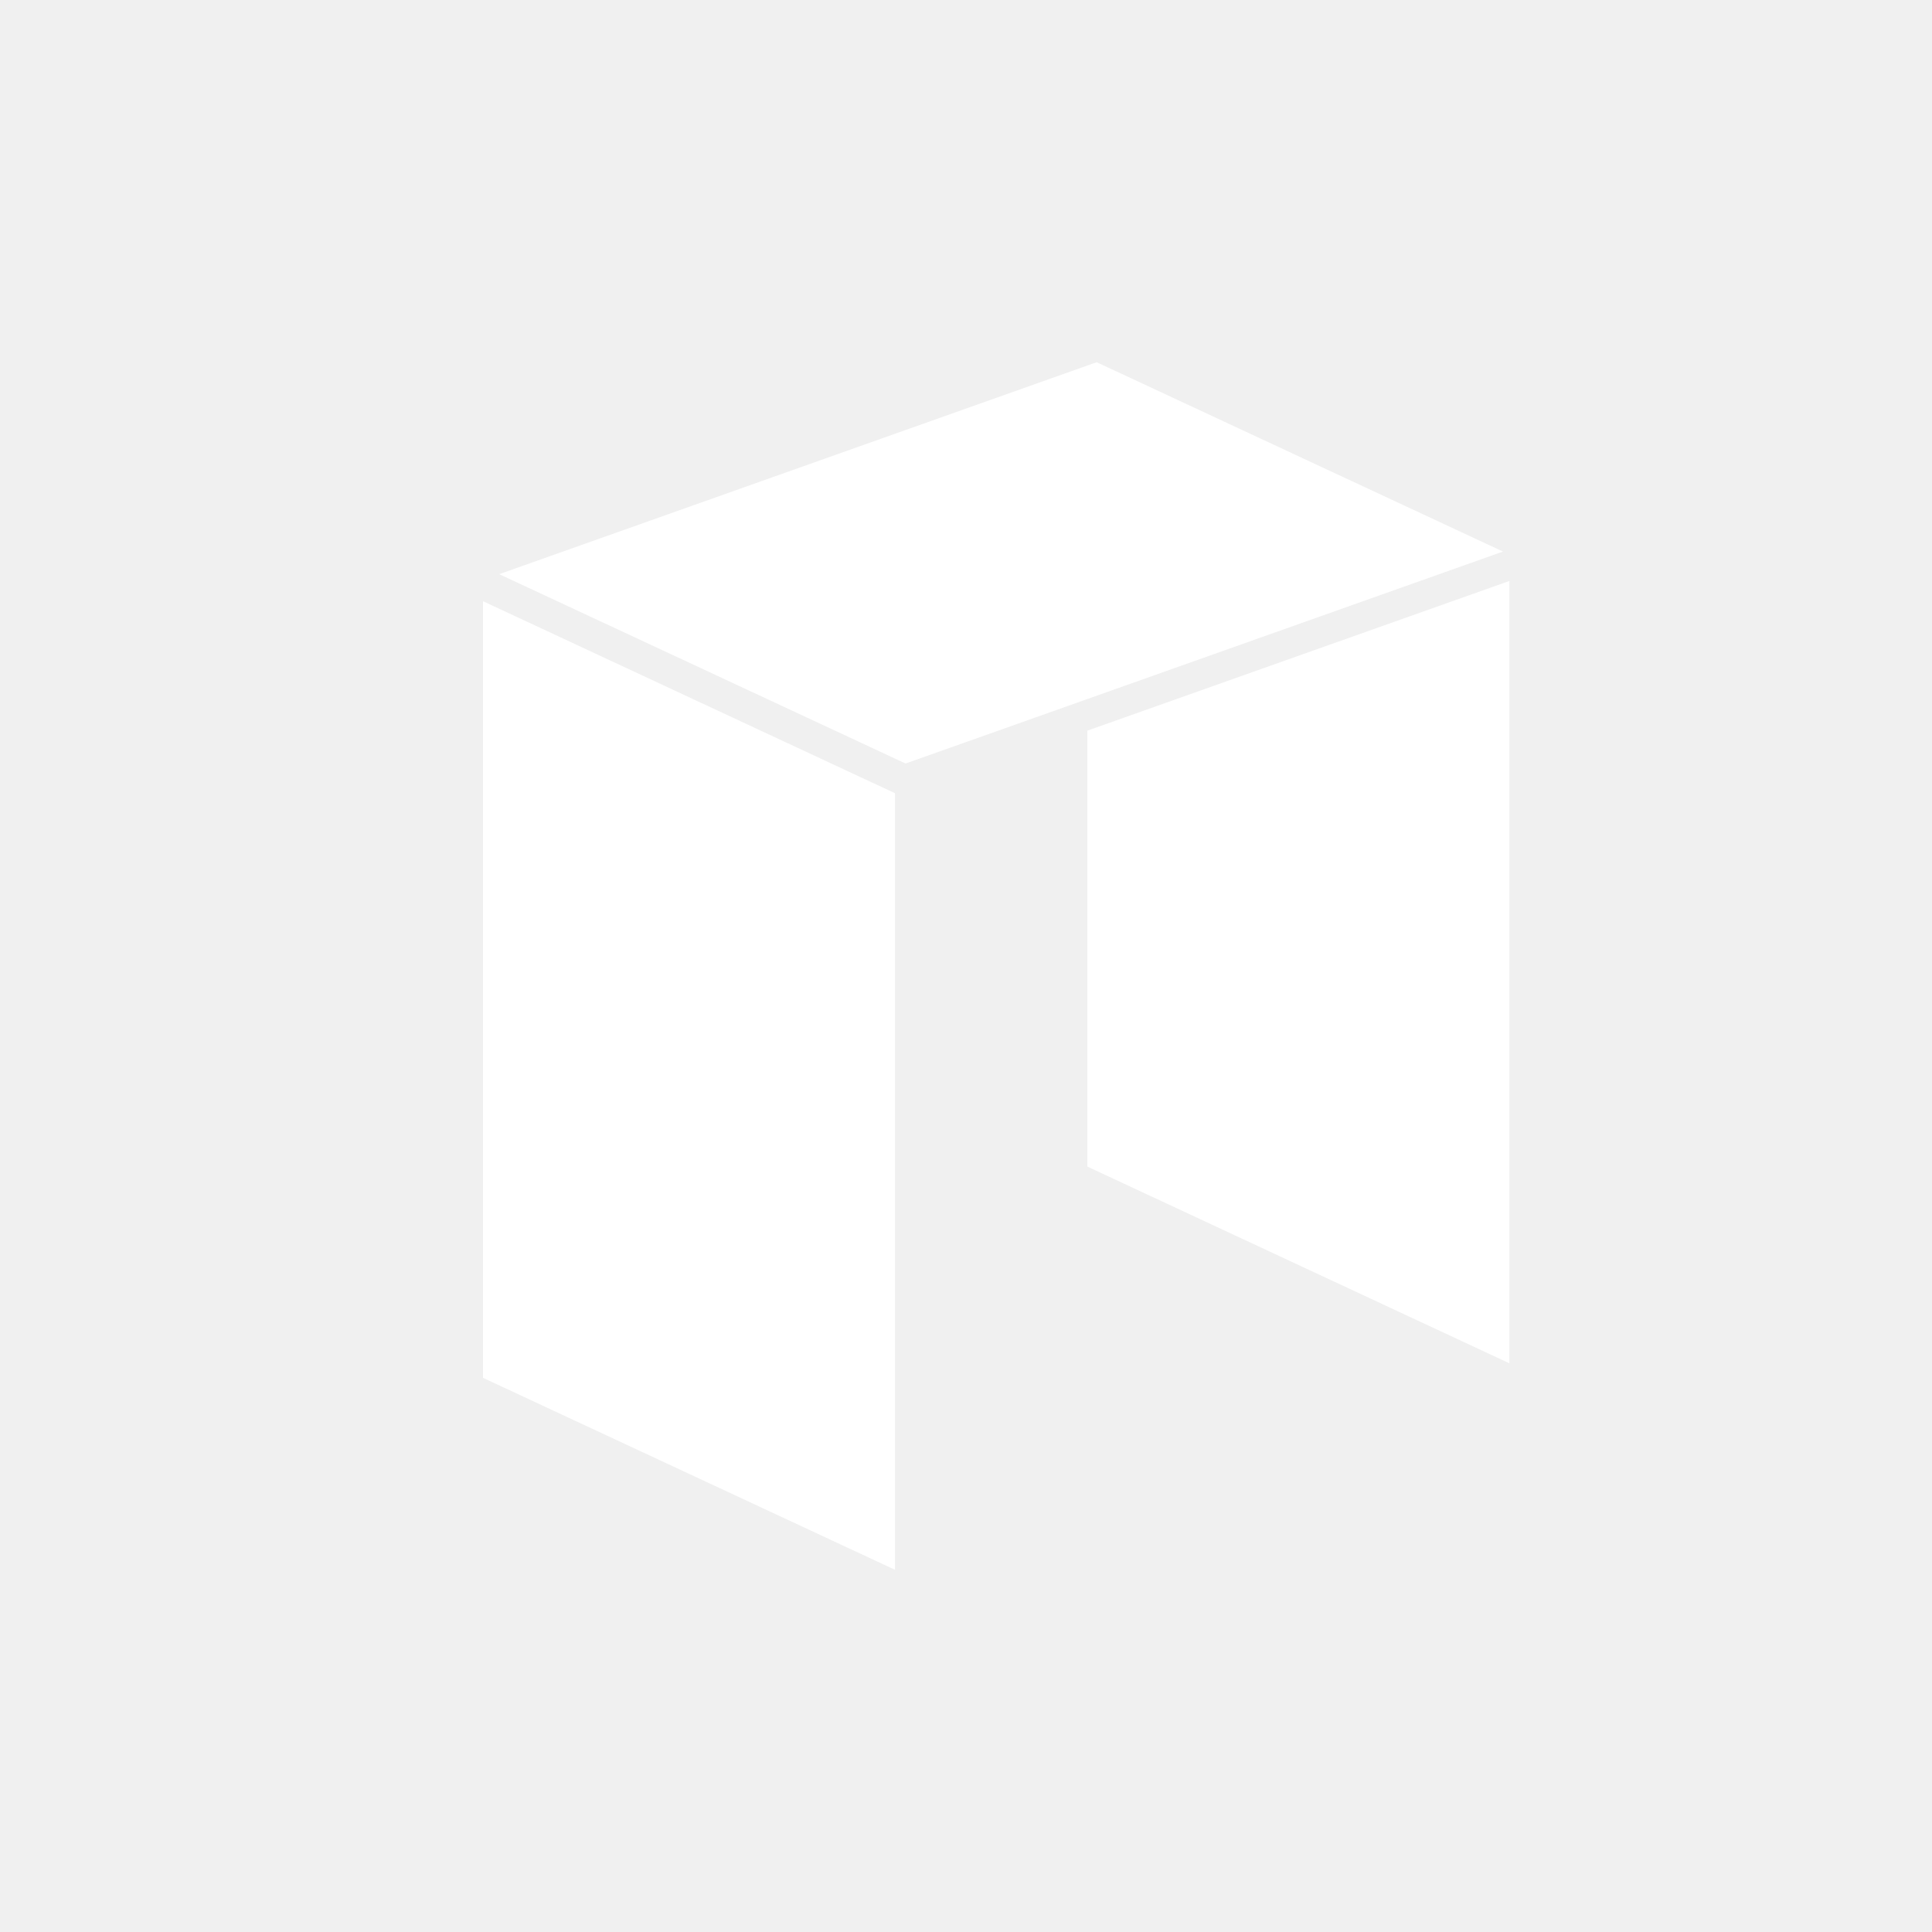
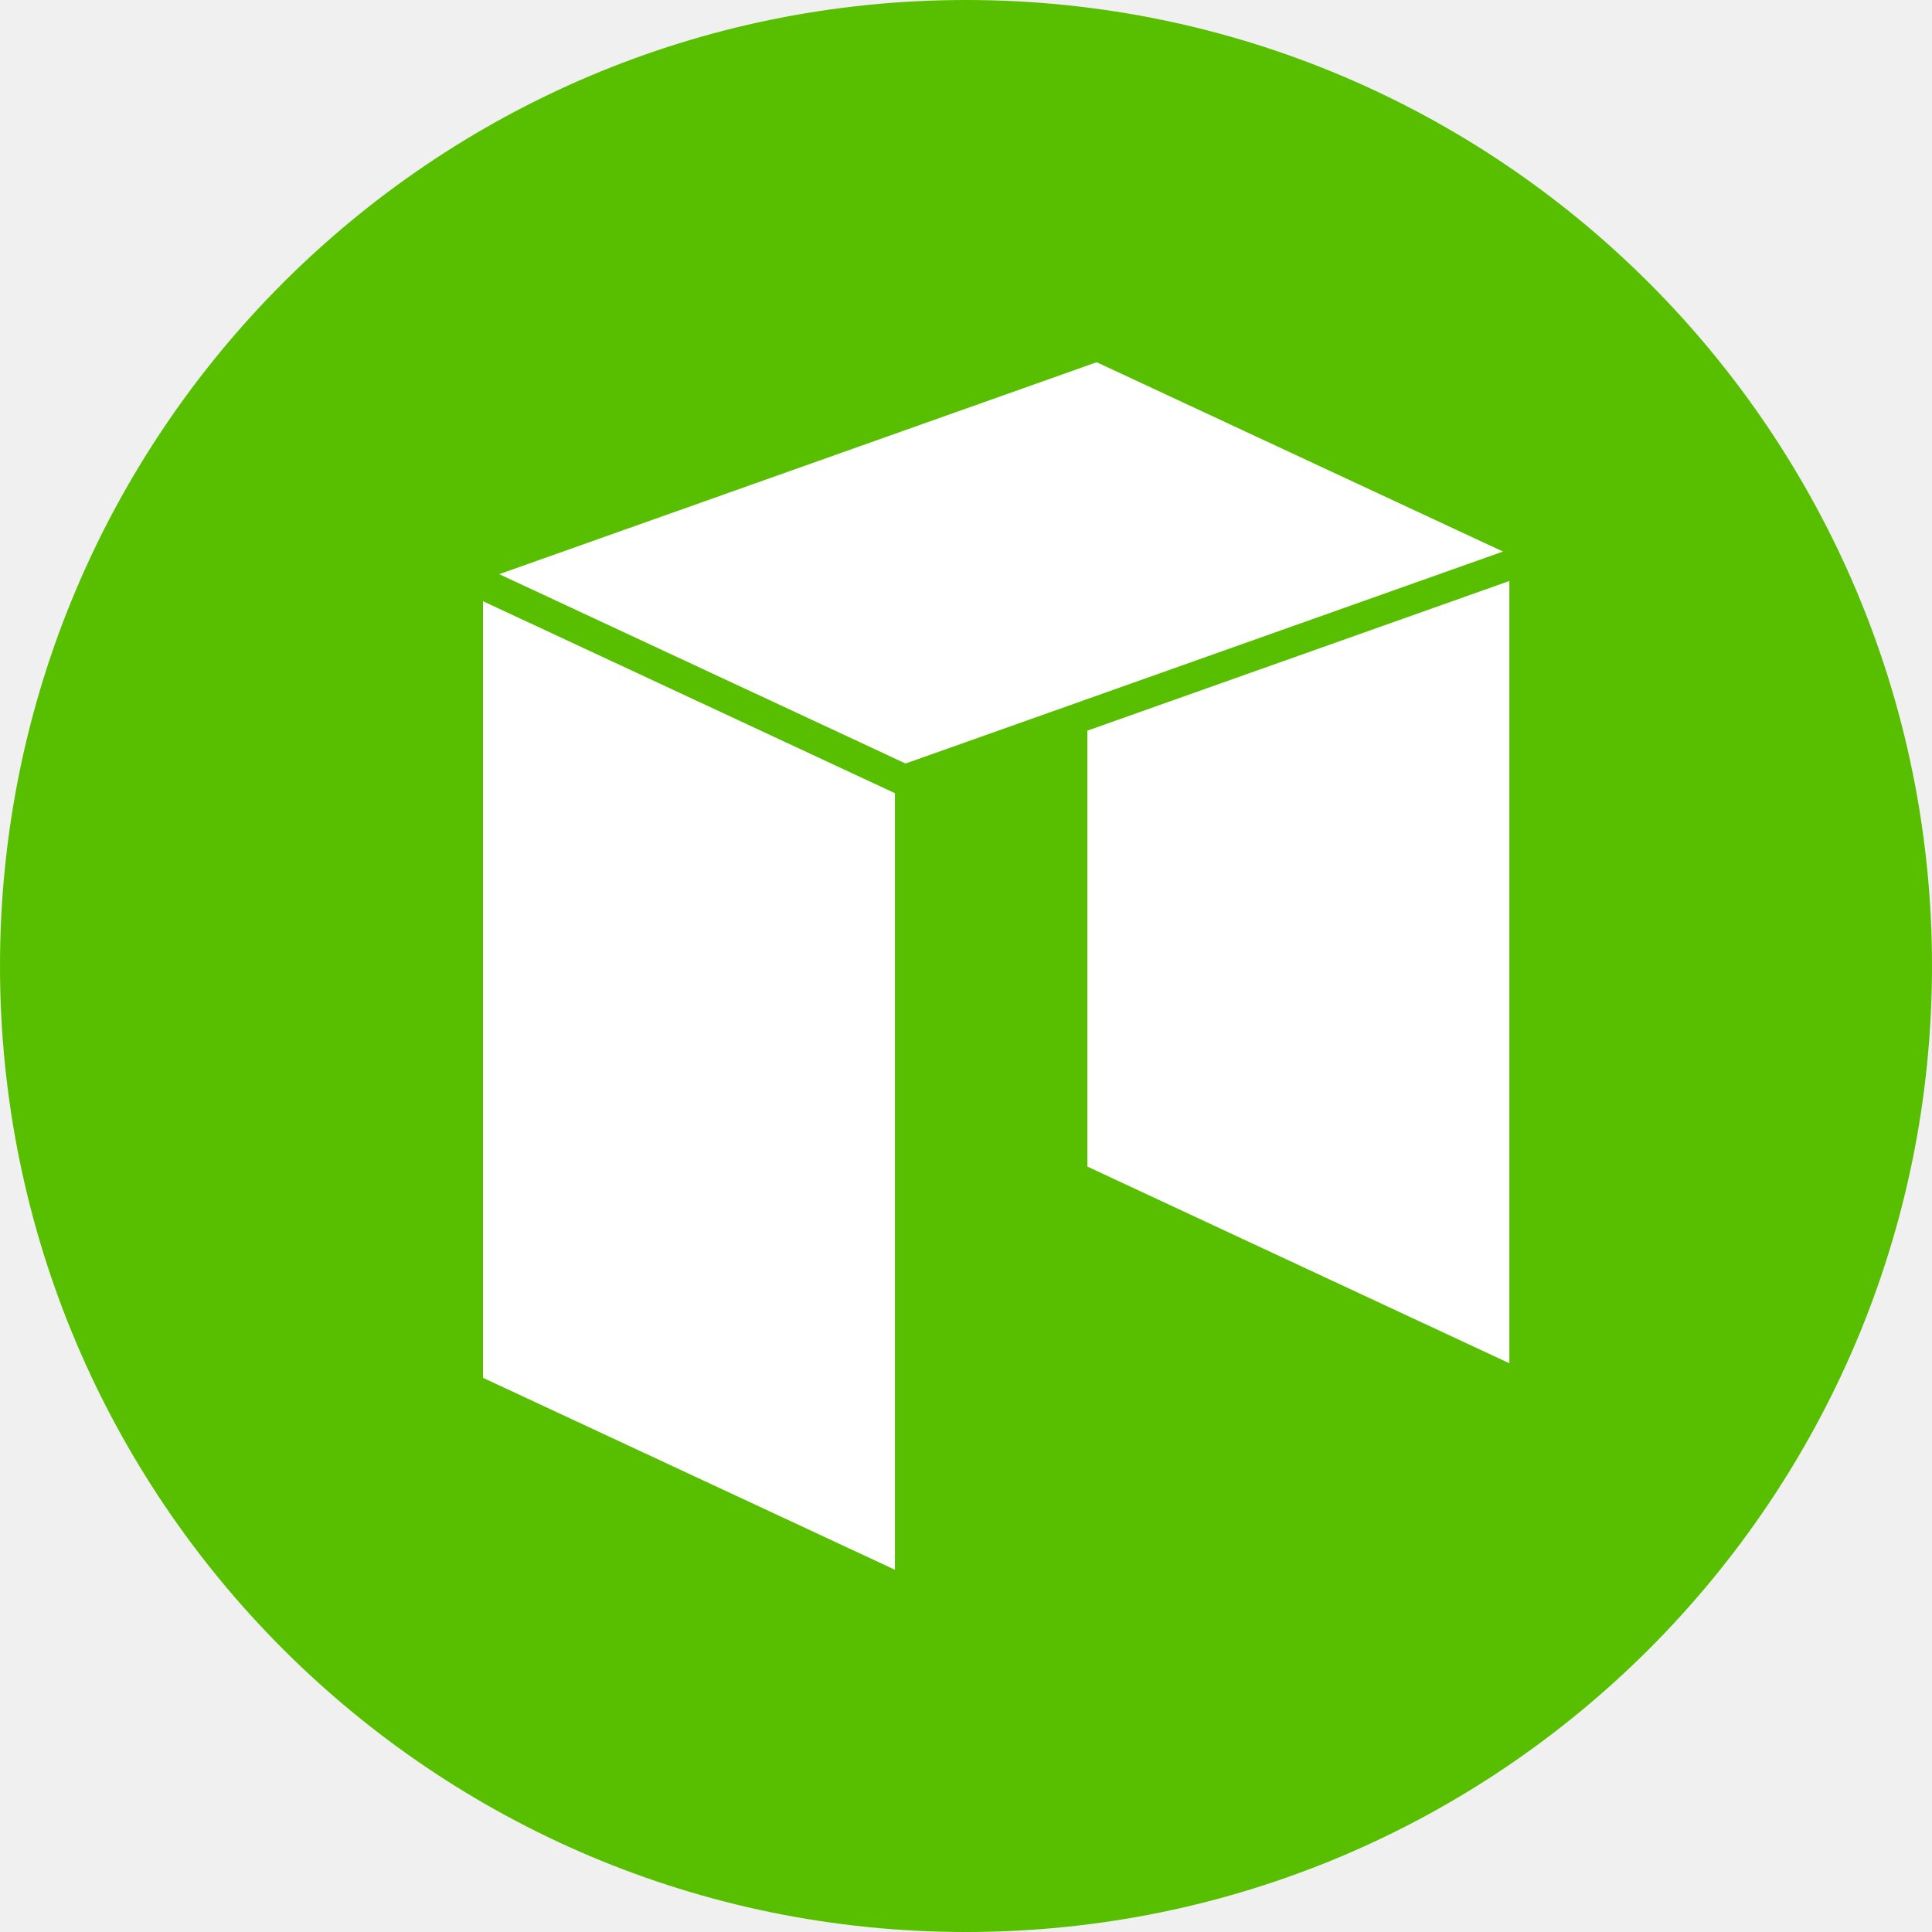
<svg xmlns="http://www.w3.org/2000/svg" width="32" height="32" viewBox="0 0 32 32">
  <g fill="none" fill-rule="evenodd">
+     <circle cx="16" cy="16" r="16" fill="#58BF00" />
    <path fill="#FFF" fill-rule="nonzero" d="M25 22.58l-6.99-3.258v-7.22L25 9.623V22.58zM14.823 26L8 22.821V9.958l6.823 3.18V26zm10.01-16.843l-.113.04-6.71 2.381-.168.06-2.843 1.008-6.73-3.136 9.573-3.396.084-.03.177-.063.062-.021 6.73 3.136-.063.021z" />
  </g>
</svg>
